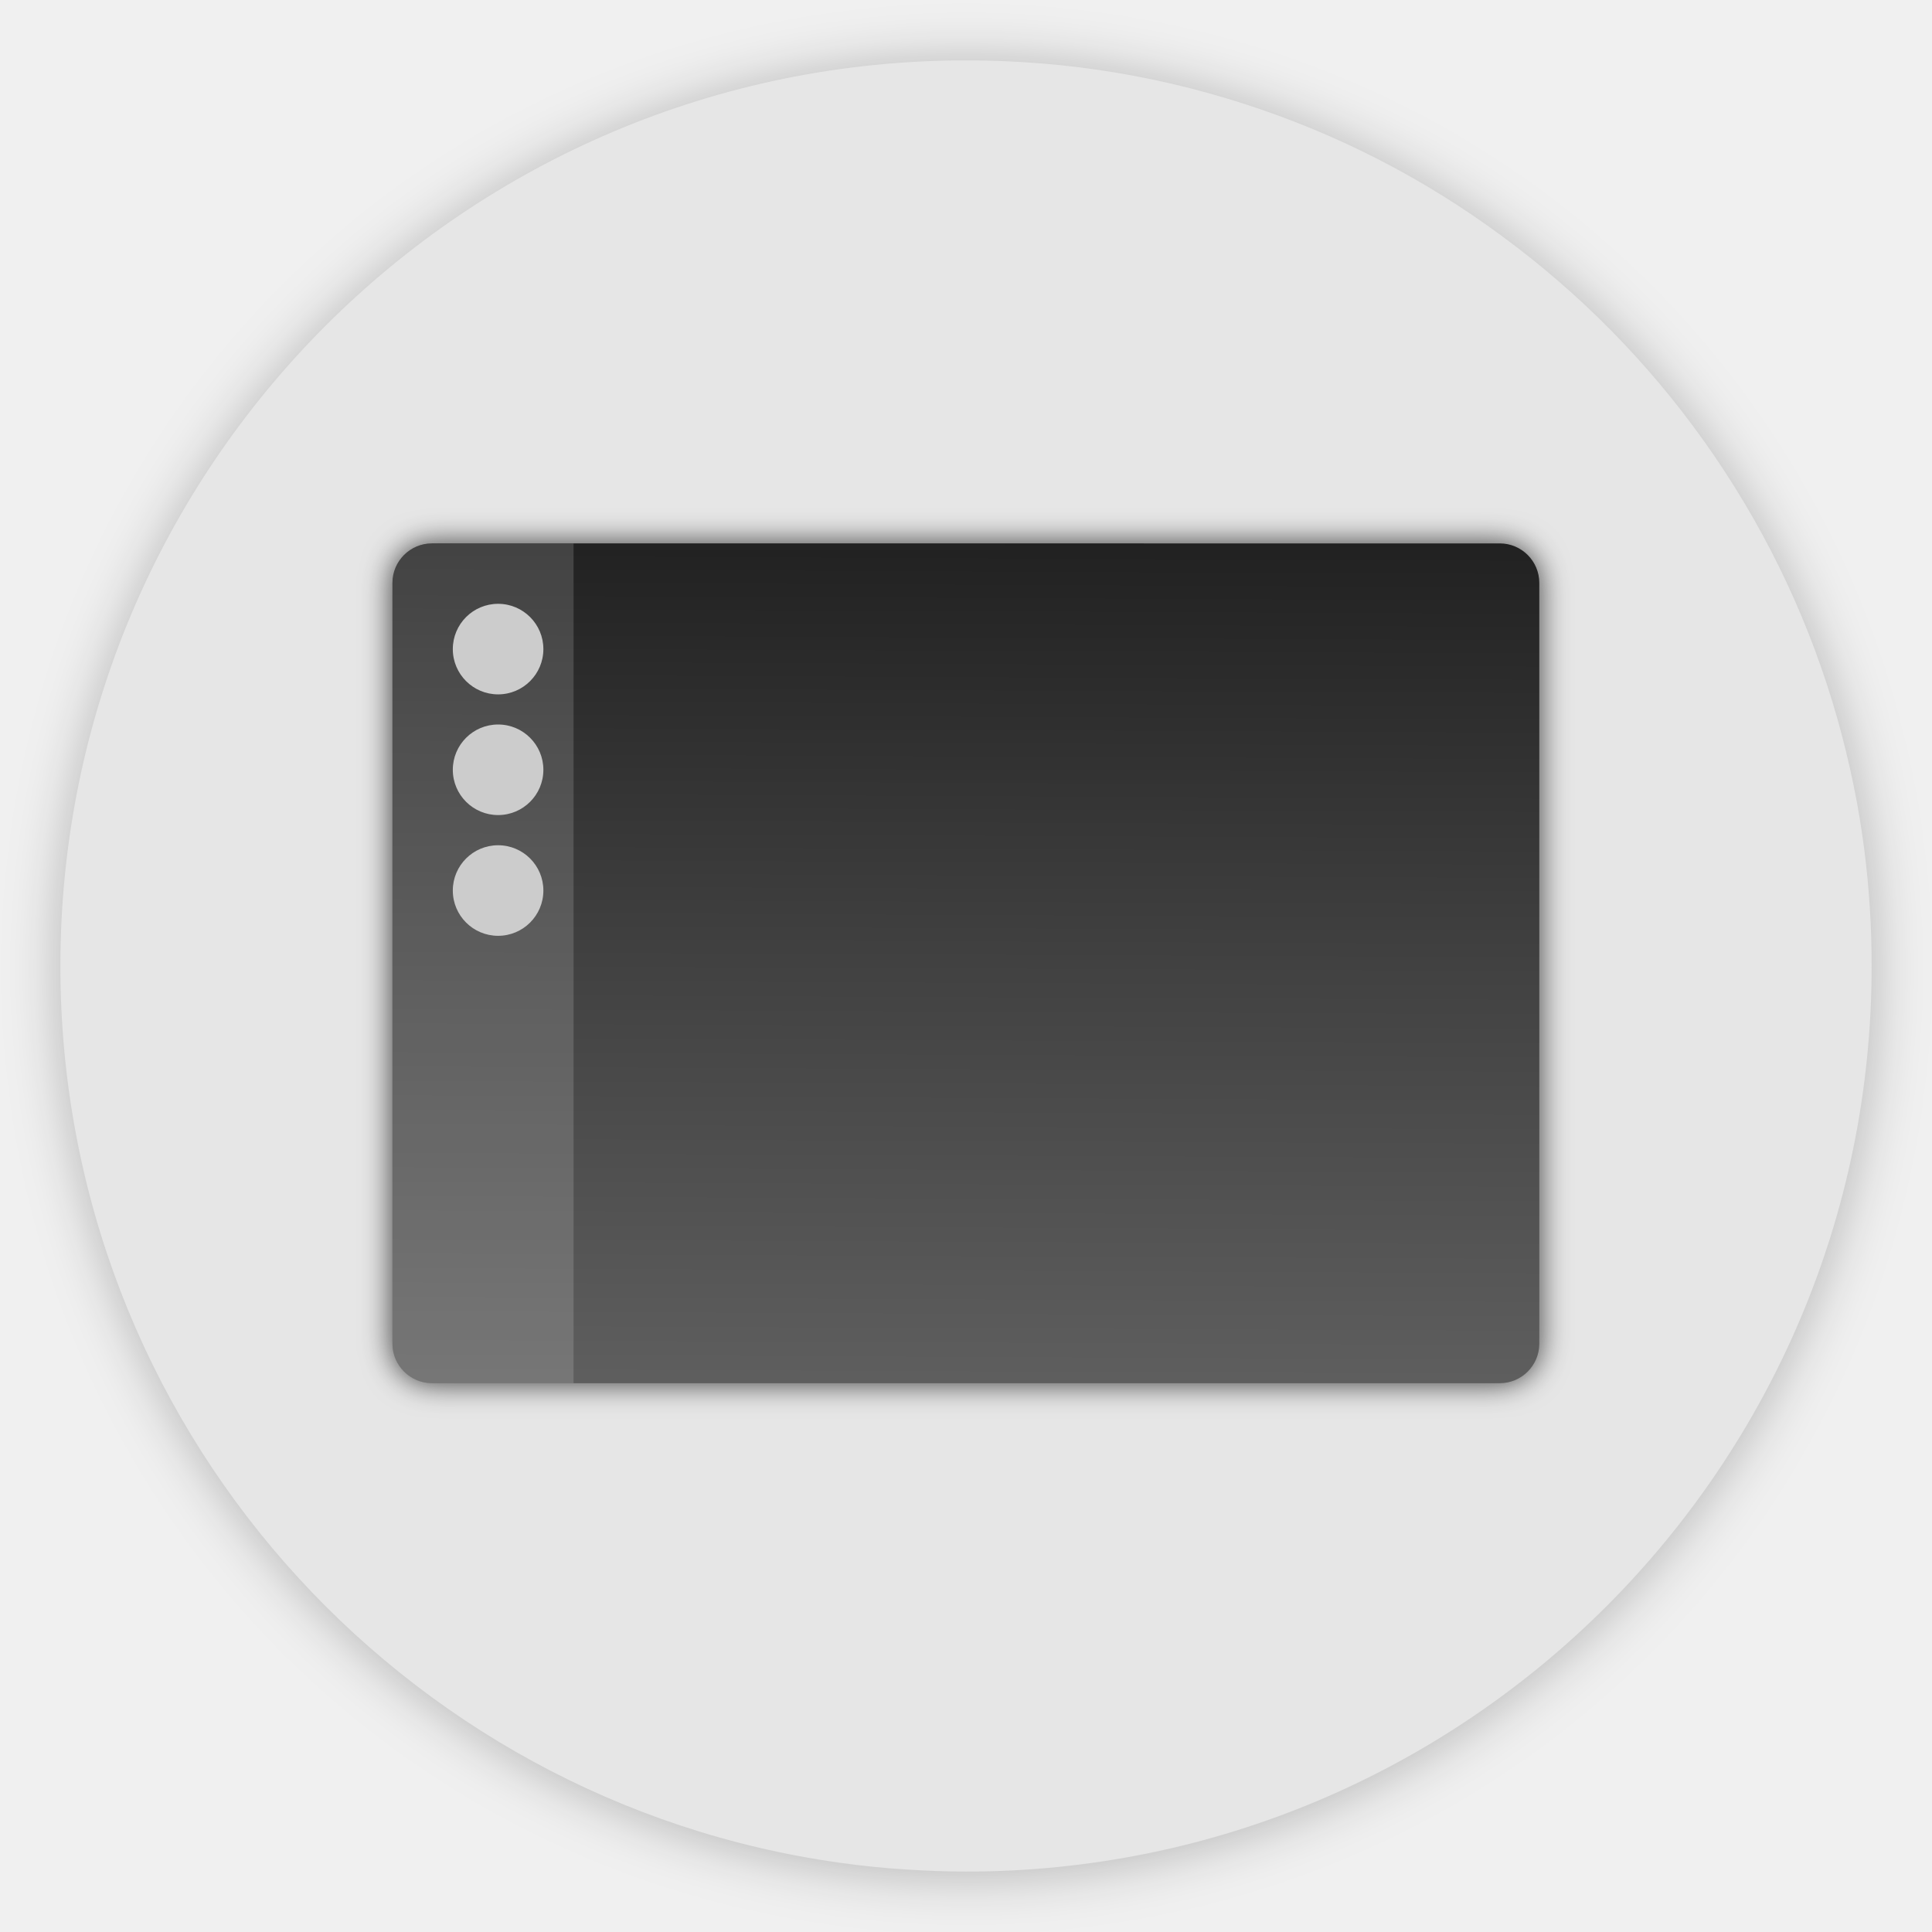
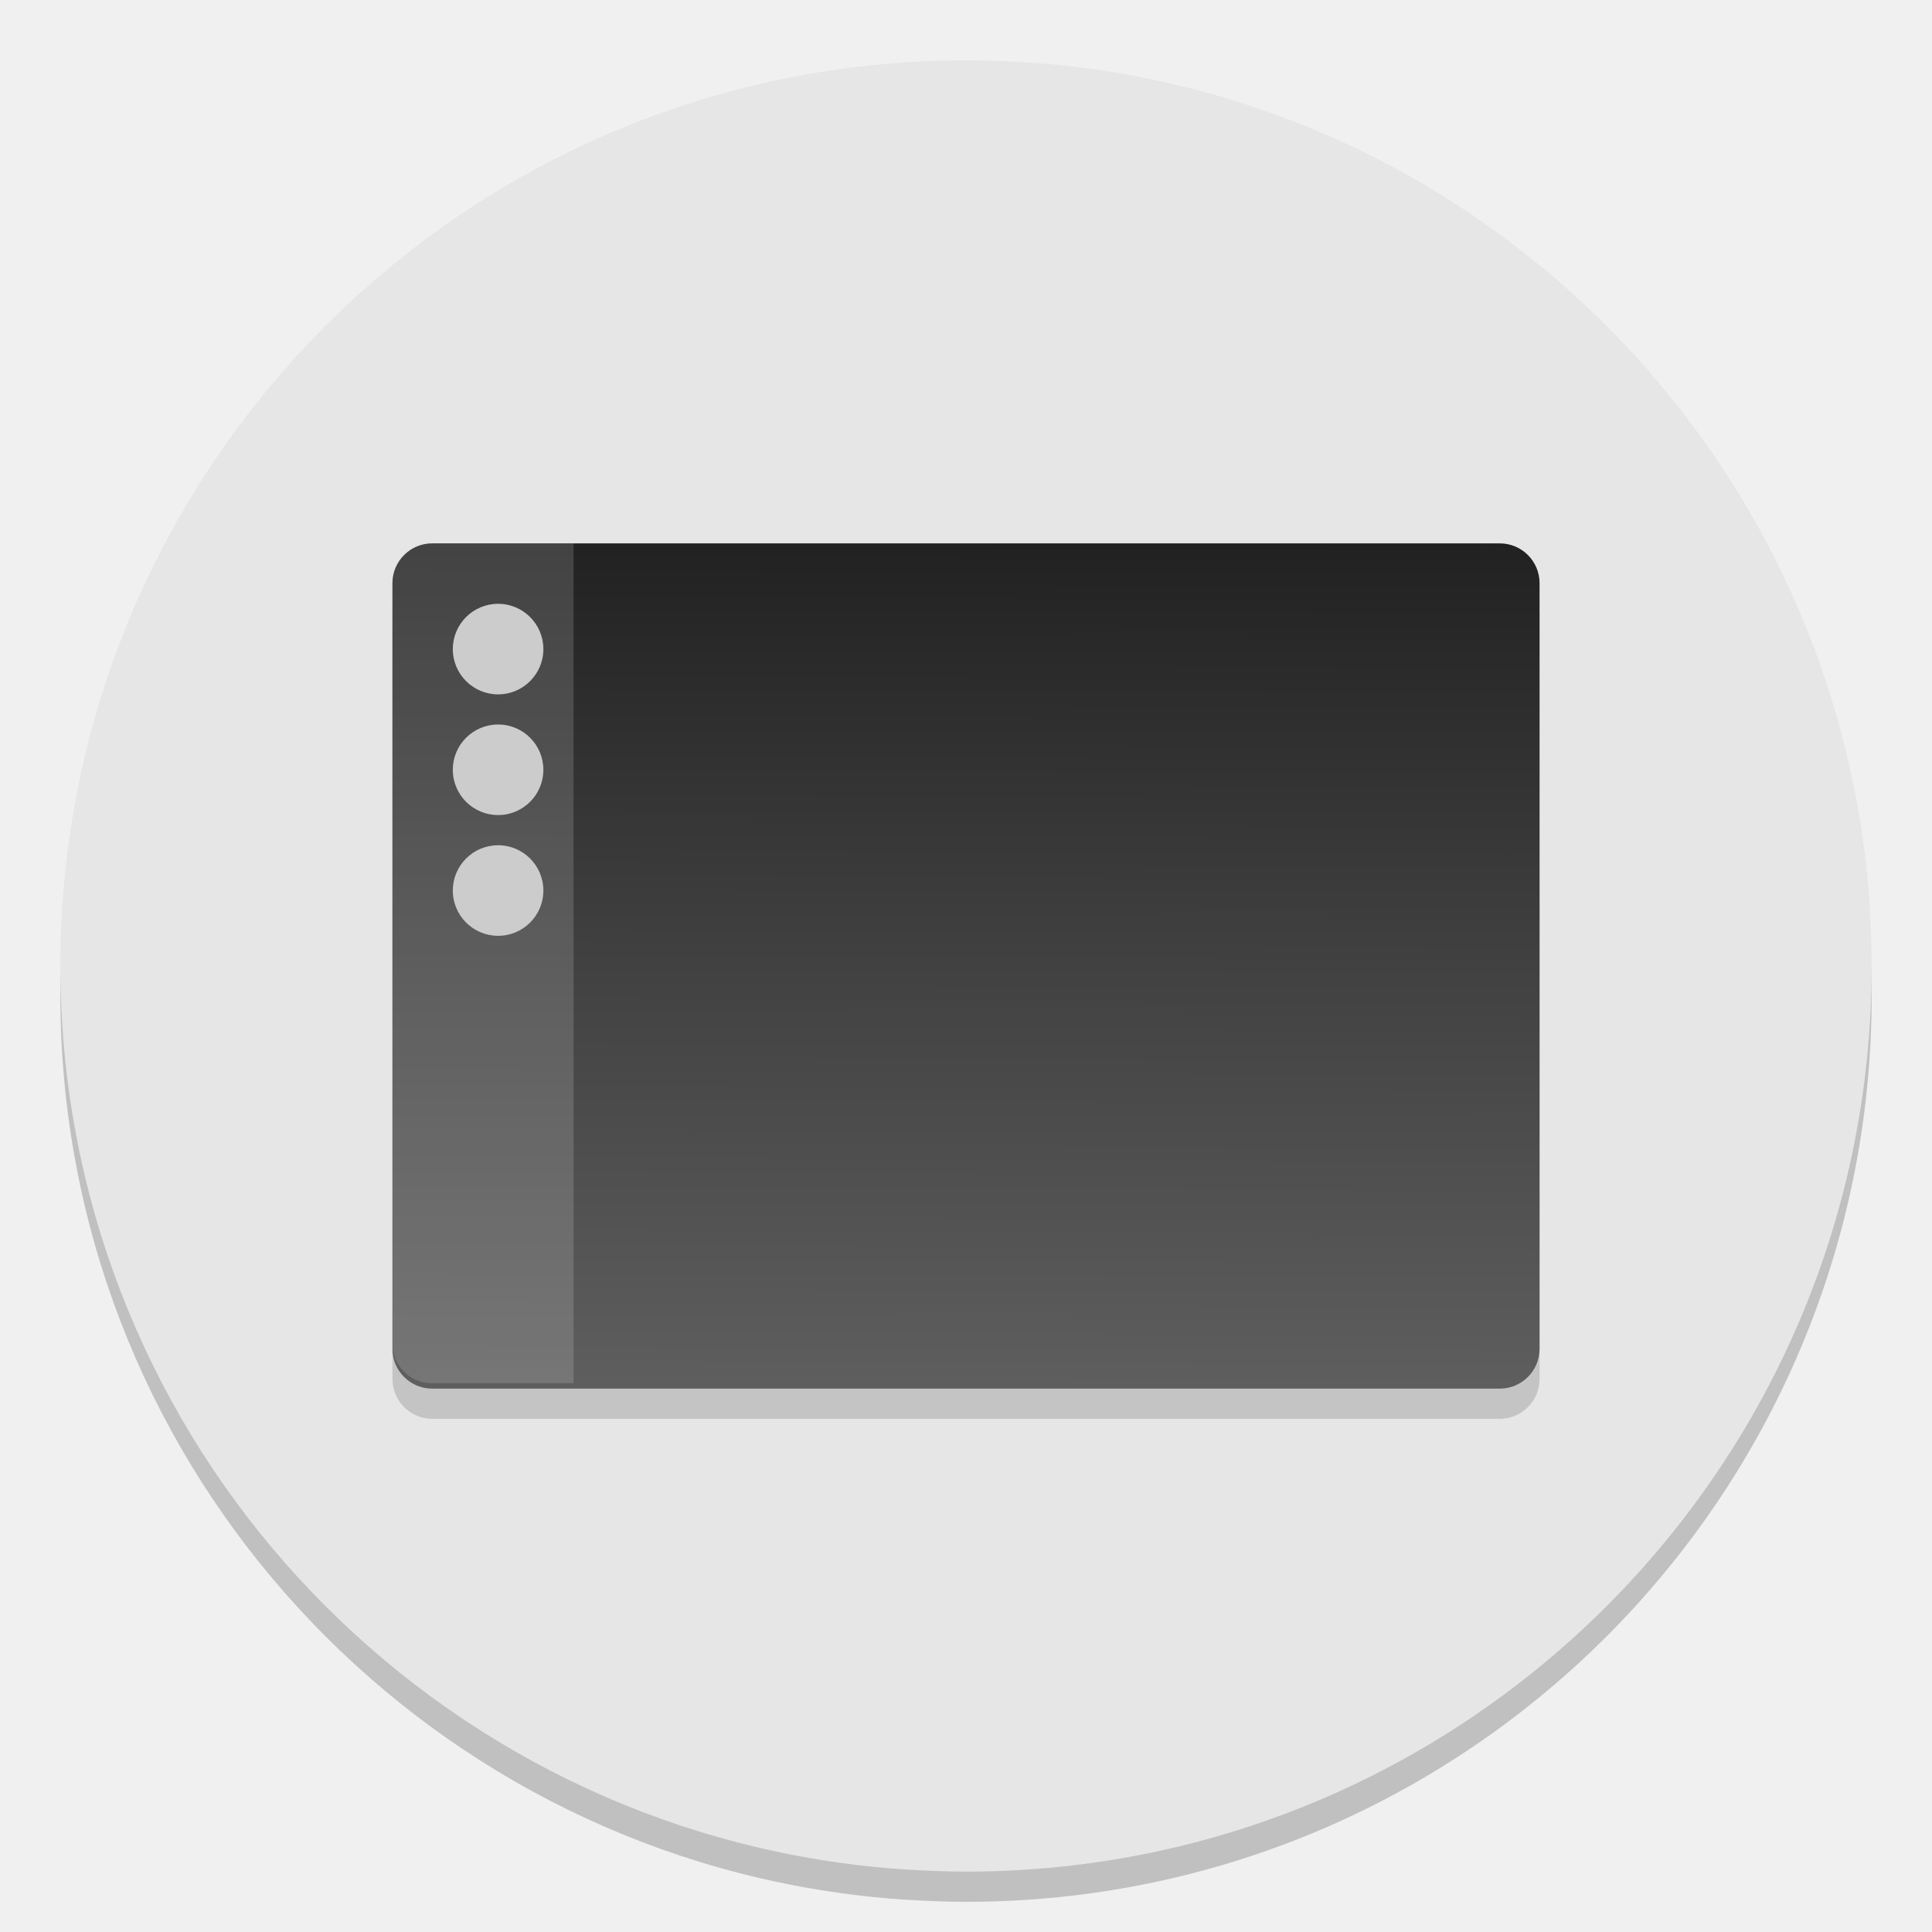
<svg xmlns="http://www.w3.org/2000/svg" width="64" height="64" version="1.1">
  <defs>
    <linearGradient id="b" x1="399.57" x2="399.57" y1="545.8" y2="517.8" gradientTransform="matrix(2.1429 0 0 2.1429 -826.36 -1107.5)" gradientUnits="userSpaceOnUse">
      <stop stop-color="#3889e9" offset="0" />
      <stop stop-color="#5ea5fb" offset="1" />
    </linearGradient>
-     <filter id="c" x="-.036" y="-.036" width="1.072" height="1.072" color-interpolation-filters="sRGB">
-       <feGaussianBlur stdDeviation="0.42" />
-     </filter>
-     <filter id="g" x="-.032" y="-.042" width="1.063" height="1.084" color-interpolation-filters="sRGB">
-       <feGaussianBlur stdDeviation="0.611" />
-     </filter>
    <linearGradient id="d" x1="32.045" x2="30" y1="1.789" y2="61.55" gradientTransform="matrix(.86339 0 0 .8182 -320.77 -397.49)" gradientUnits="userSpaceOnUse">
      <stop stop-color="#f9f9f9" offset="0" />
      <stop stop-color="#e6e6e6" offset="1" />
    </linearGradient>
-     <linearGradient id="a" x1="409.57" x2="409.75" y1="542.8" y2="506.01" gradientTransform="matrix(.86339 0 0 .8182 -320.77 -397.49)" gradientUnits="userSpaceOnUse">
+     <linearGradient id="a" x1="409.57" x2="409.75" y1="542.8" y2="506.01" gradientTransform="matrix(.86359 0 0 .82352 -320.85 -400.19)" gradientUnits="userSpaceOnUse">
      <stop stop-color="#606060" offset="0" />
      <stop stop-color="#414141" offset=".491" />
      <stop stop-color="#1e1e1e" offset="1" />
    </linearGradient>
  </defs>
-   <circle transform="matrix(2.1429 0 0 2.1429 -826.36 -1107.5)" cx="400.57" cy="531.8" r="14" filter="url(#c)" opacity=".25" stroke-width=".733" />
+   <path d="m50.249 9.194q-3.86-2.973-8.444-4.556-4.737-1.637-9.802-1.637c-16.57 0-30.003 13.432-30.003 30.001 0 15.158 11.245 27.684 25.845 29.709 0.712 0.099 1.434 0.175 2.159 0.219 0.661 0.041 1.326 0.07 2 0.07 16.567 0 29.997-13.432 29.997-29.999 0-1.31-0.083-2.604-0.245-3.866-0.188-1.475-0.493-2.909-0.884-4.305q-1.329-4.689-4.082-8.726-2.721-3.977-6.54-6.911z" opacity=".2" stroke-width=".997" />
+   <path d="m50.249 8.193q-3.86-2.973-8.444-4.556-4.737-1.637-9.802-1.637c-16.57 0-30.003 13.432-30.003 30.001 0 15.158 11.245 27.684 25.845 29.709 0.712 0.099 1.434 0.175 2.159 0.219 0.661 0.041 1.326 0.07 2 0.07 16.567 0 29.997-13.432 29.997-29.999 0-1.31-0.083-2.604-0.245-3.866-0.188-1.475-0.493-2.909-0.884-4.305q-1.329-4.689-4.082-8.726-2.721-3.977-6.54-6.911z" fill="url(#d)" stroke-width=".997" />
+   <rect transform="matrix(1 1.4502e-6 -2.5149e-6 1 0 0)" x="13" y="19" width="38" height="28" ry="1.318" opacity=".15" stroke-width=".811" />
  <circle cx="32.02" cy="32.044" r="30.001" fill-opacity="0" stroke-width="1.571" />
  <circle cx="32.02" cy="32.044" r="0" fill="url(#b)" stroke-width="1.571" />
-   <path d="m50.249 8.193q-3.86-2.973-8.444-4.556-4.737-1.637-9.802-1.637c-16.57 0-30.003 13.432-30.003 30.001 0 15.158 11.245 27.684 25.845 29.709 0.712 0.099 1.434 0.175 2.159 0.219 0.661 0.041 1.326 0.07 2 0.07 16.567 0 29.997-13.432 29.997-29.999 0-1.31-0.083-2.604-0.245-3.866-0.188-1.475-0.493-2.909-0.884-4.305q-1.329-4.689-4.082-8.726-2.721-3.977-6.54-6.911z" fill="url(#d)" stroke-width=".997" />
-   <rect transform="matrix(.82048 1.1825e-6 -2.015e-6 .79623 -261.23 -390.57)" x="334.23" y="513.13" width="46.303" height="34.939" ry="1.644" filter="url(#g)" opacity=".75" />
-   <rect transform="matrix(1 1.4412e-6 -2.5307e-6 1 0 0)" x="13" y="18.001" width="37.991" height="27.819" ry="1.309" fill="url(#a)" stroke-width=".808" />
+   <rect transform="matrix(1 1.4502e-6 -2.5149e-6 1 0 0)" x="13" y="18" width="38" height="28" ry="1.318" fill="url(#a)" stroke-width=".811" />
  <path d="m14.309 18.002c-0.725-1e-6 -1.309 0.583-1.309 1.309v25.201c-2e-6 0.725 0.583 1.309 1.309 1.309h4.691v-27.818h-4.691z" fill="#fff" opacity=".15" stroke-width=".808" />
  <g fill="#ccc" stroke-width=".462">
-     <ellipse cx="16.5" cy="29.5" rx="1.5" ry="1.5" />
-     <ellipse cx="16.5" cy="25.5" rx="1.5" ry="1.5" />
-     <ellipse cx="16.5" cy="21.502" rx="1.5" ry="1.5" />
+     <circle cx="16.5" cy="29.5" r="1.5" />
+     <circle cx="16.5" cy="25.5" r="1.5" />
+     <circle cx="16.5" cy="21.502" r="1.5" />
  </g>
</svg>
